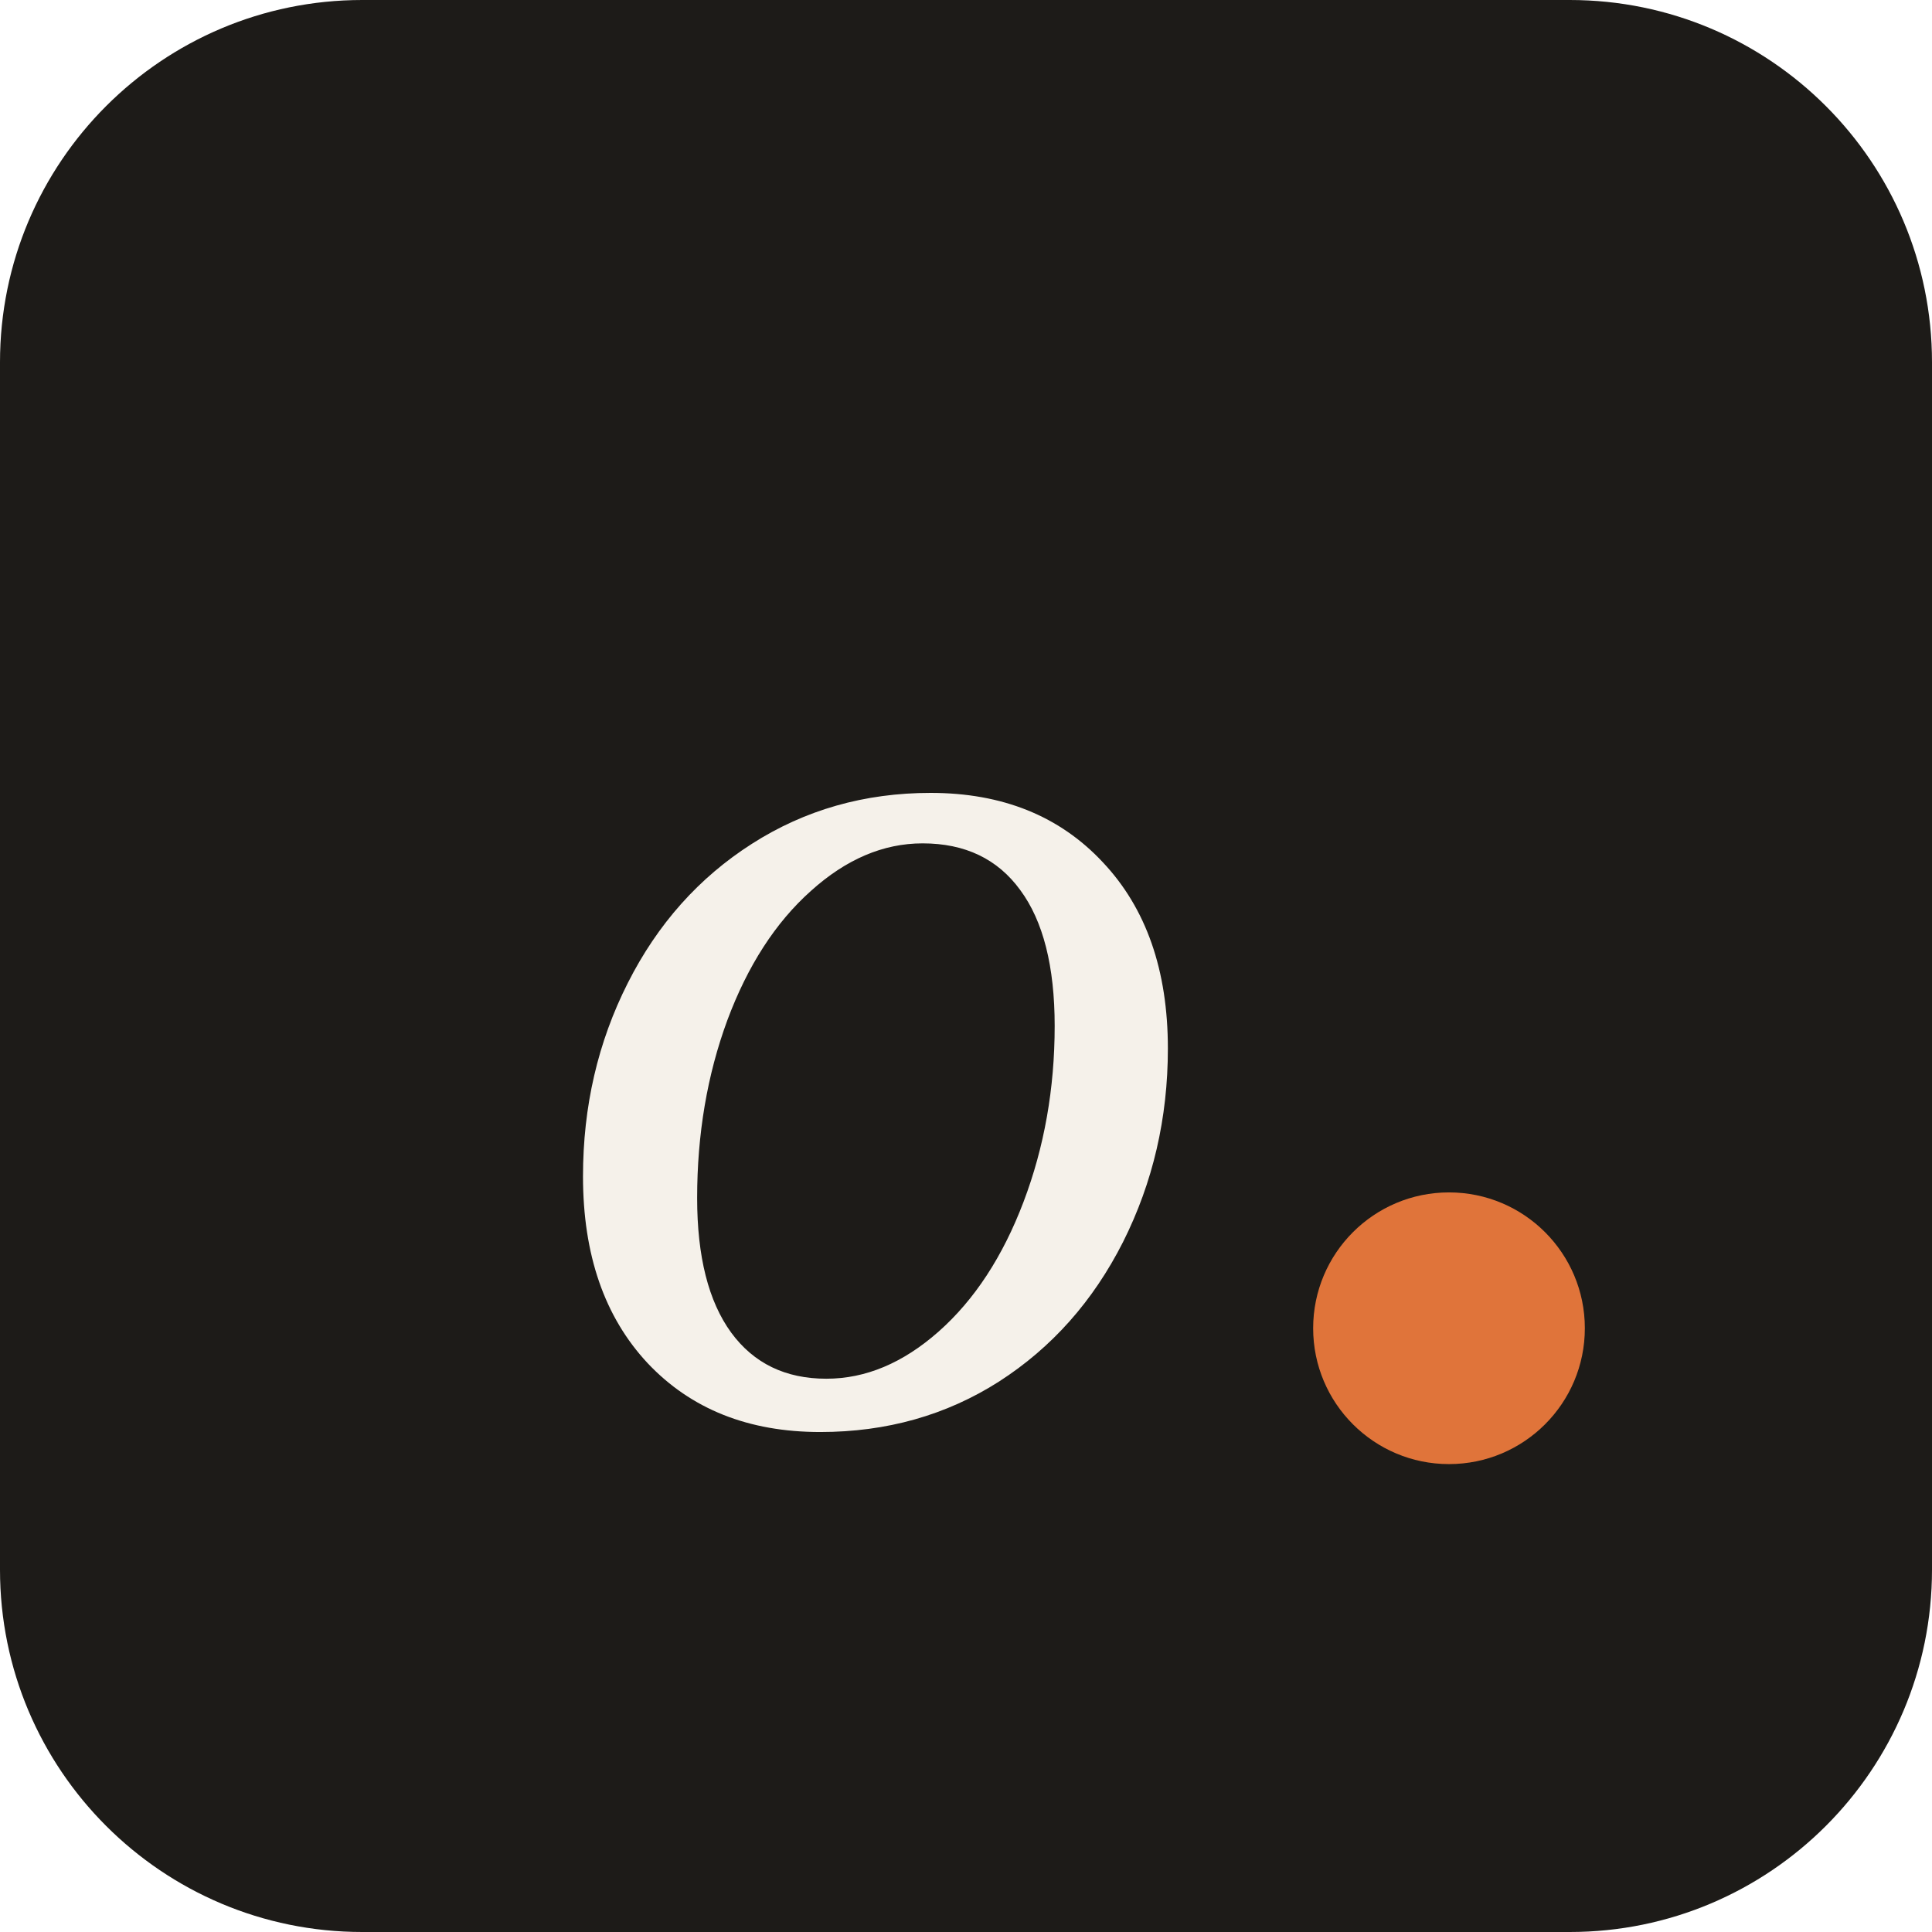
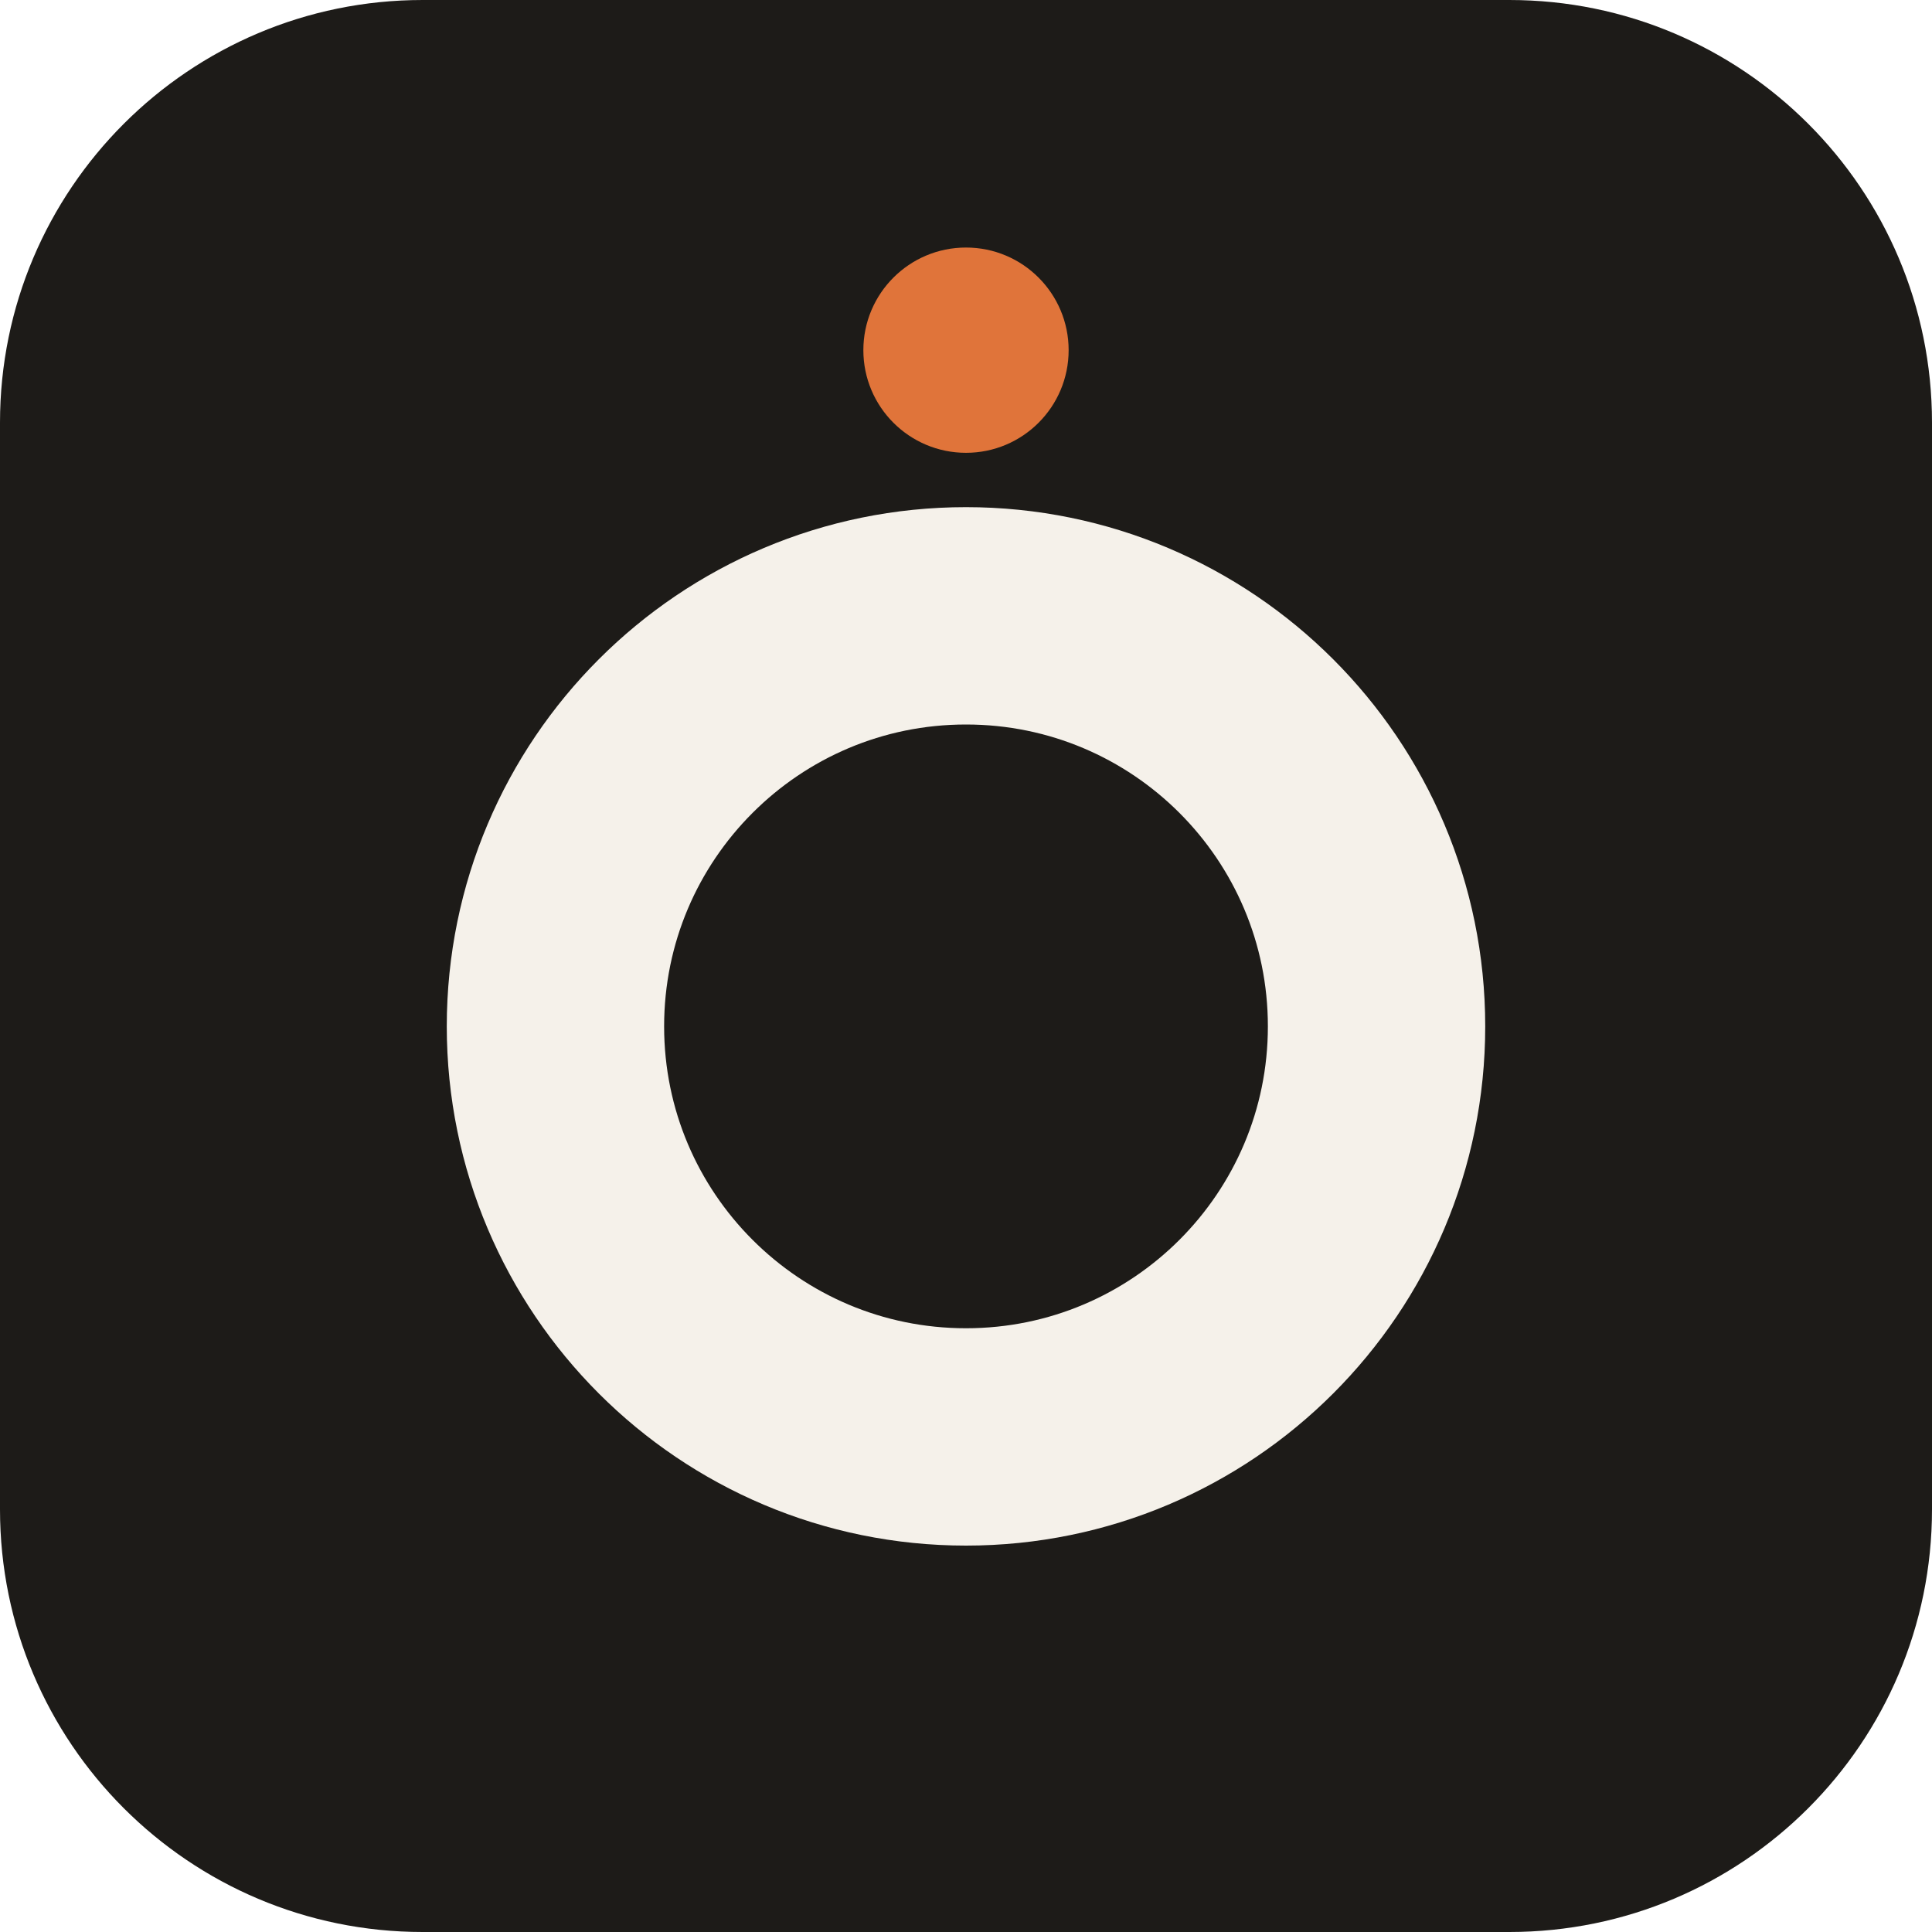
<svg xmlns="http://www.w3.org/2000/svg" viewBox="0 0 64 64">
  <style>
-     rect { fill: #1d1b18 } text { fill: #f5f1ea } circle { fill: #e0743a }
-     @media (prefers-color-scheme: dark) { rect { fill: #f5f1ea } text { fill: #1d1b18 } }
+     .t { fill: #1d1b18 } .o { stroke: #f5f1ea } .d { fill: #e0743a }
+     @media (prefers-color-scheme: dark) { .t { fill: #f5f1ea } .o { stroke: #1d1b18 } .d { fill: #b8430f } }
  </style>
-   <rect width="64" height="64" rx="12" />
-   <text x="29" y="47" text-anchor="middle" font-family="Georgia, 'Times New Roman', serif" font-size="44" font-style="italic">o</text>
-   <circle cx="48" cy="44" r="4.5" />
+   <rect class="t" width="64" height="64" rx="14" />
+   <circle class="o" cx="32" cy="34" r="13.6" fill="none" stroke-width="7.2" />
+   <circle class="d" cx="32" cy="11.6" r="3.4" />
</svg>
